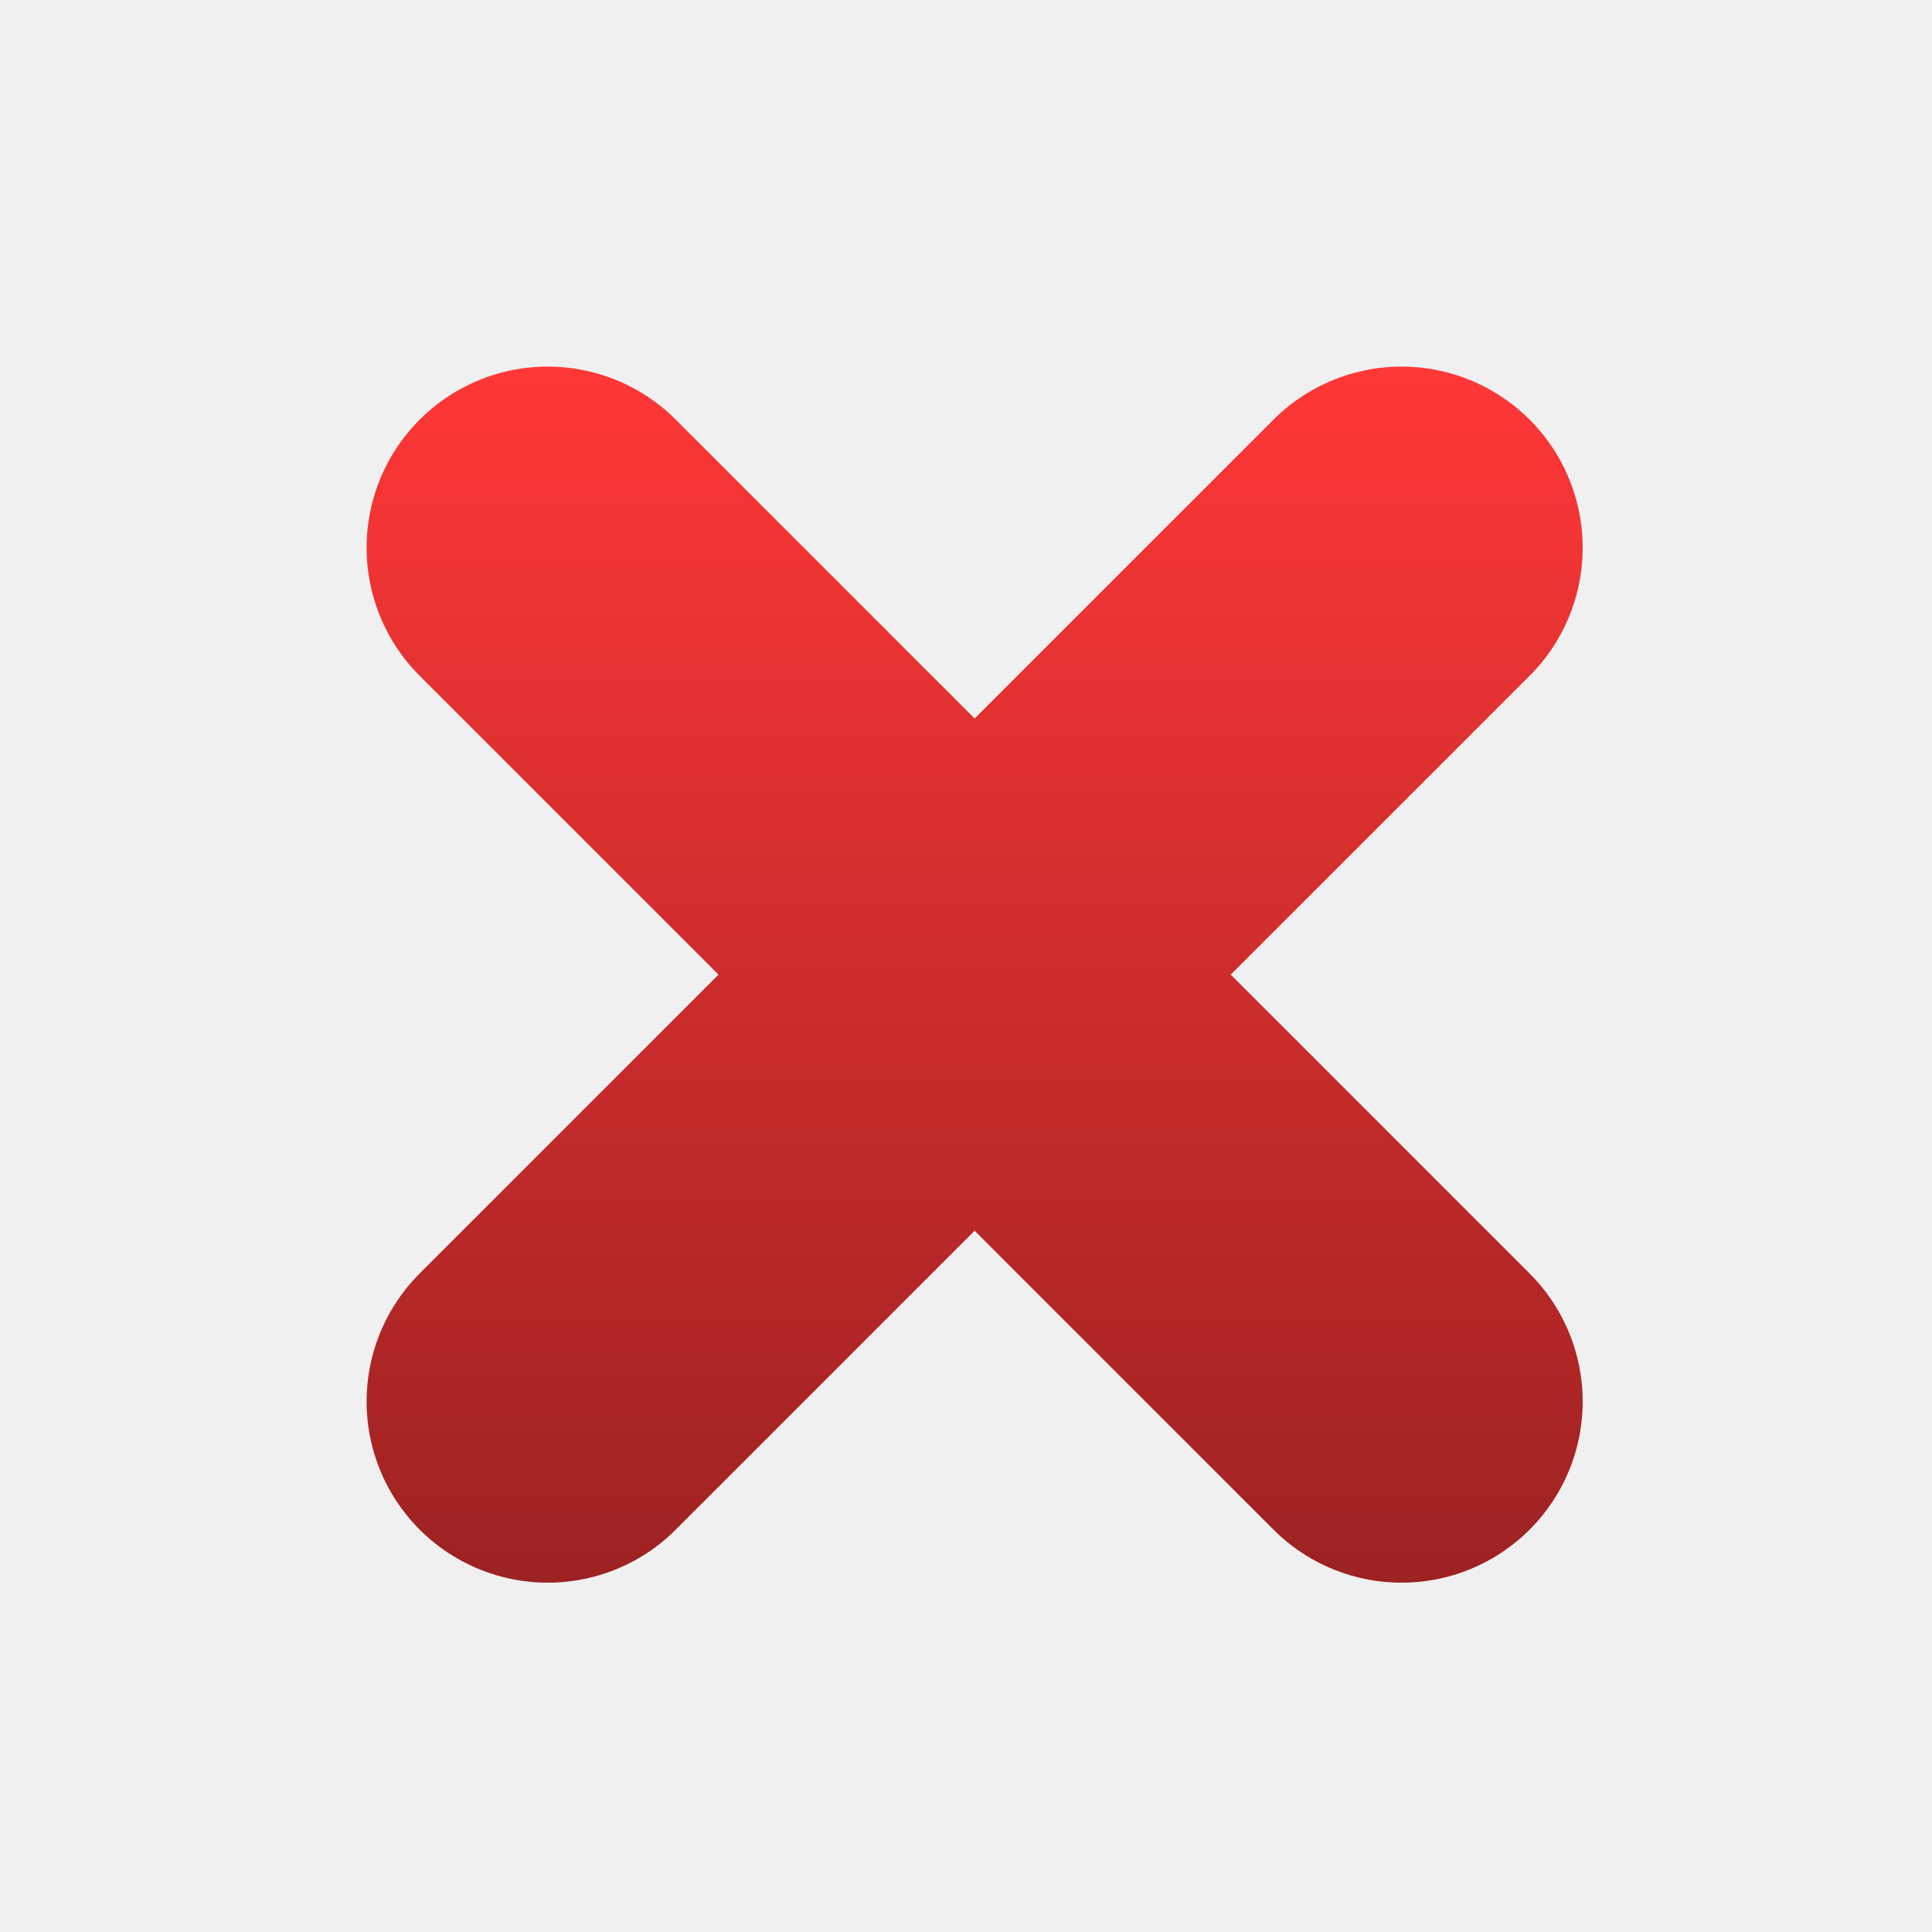
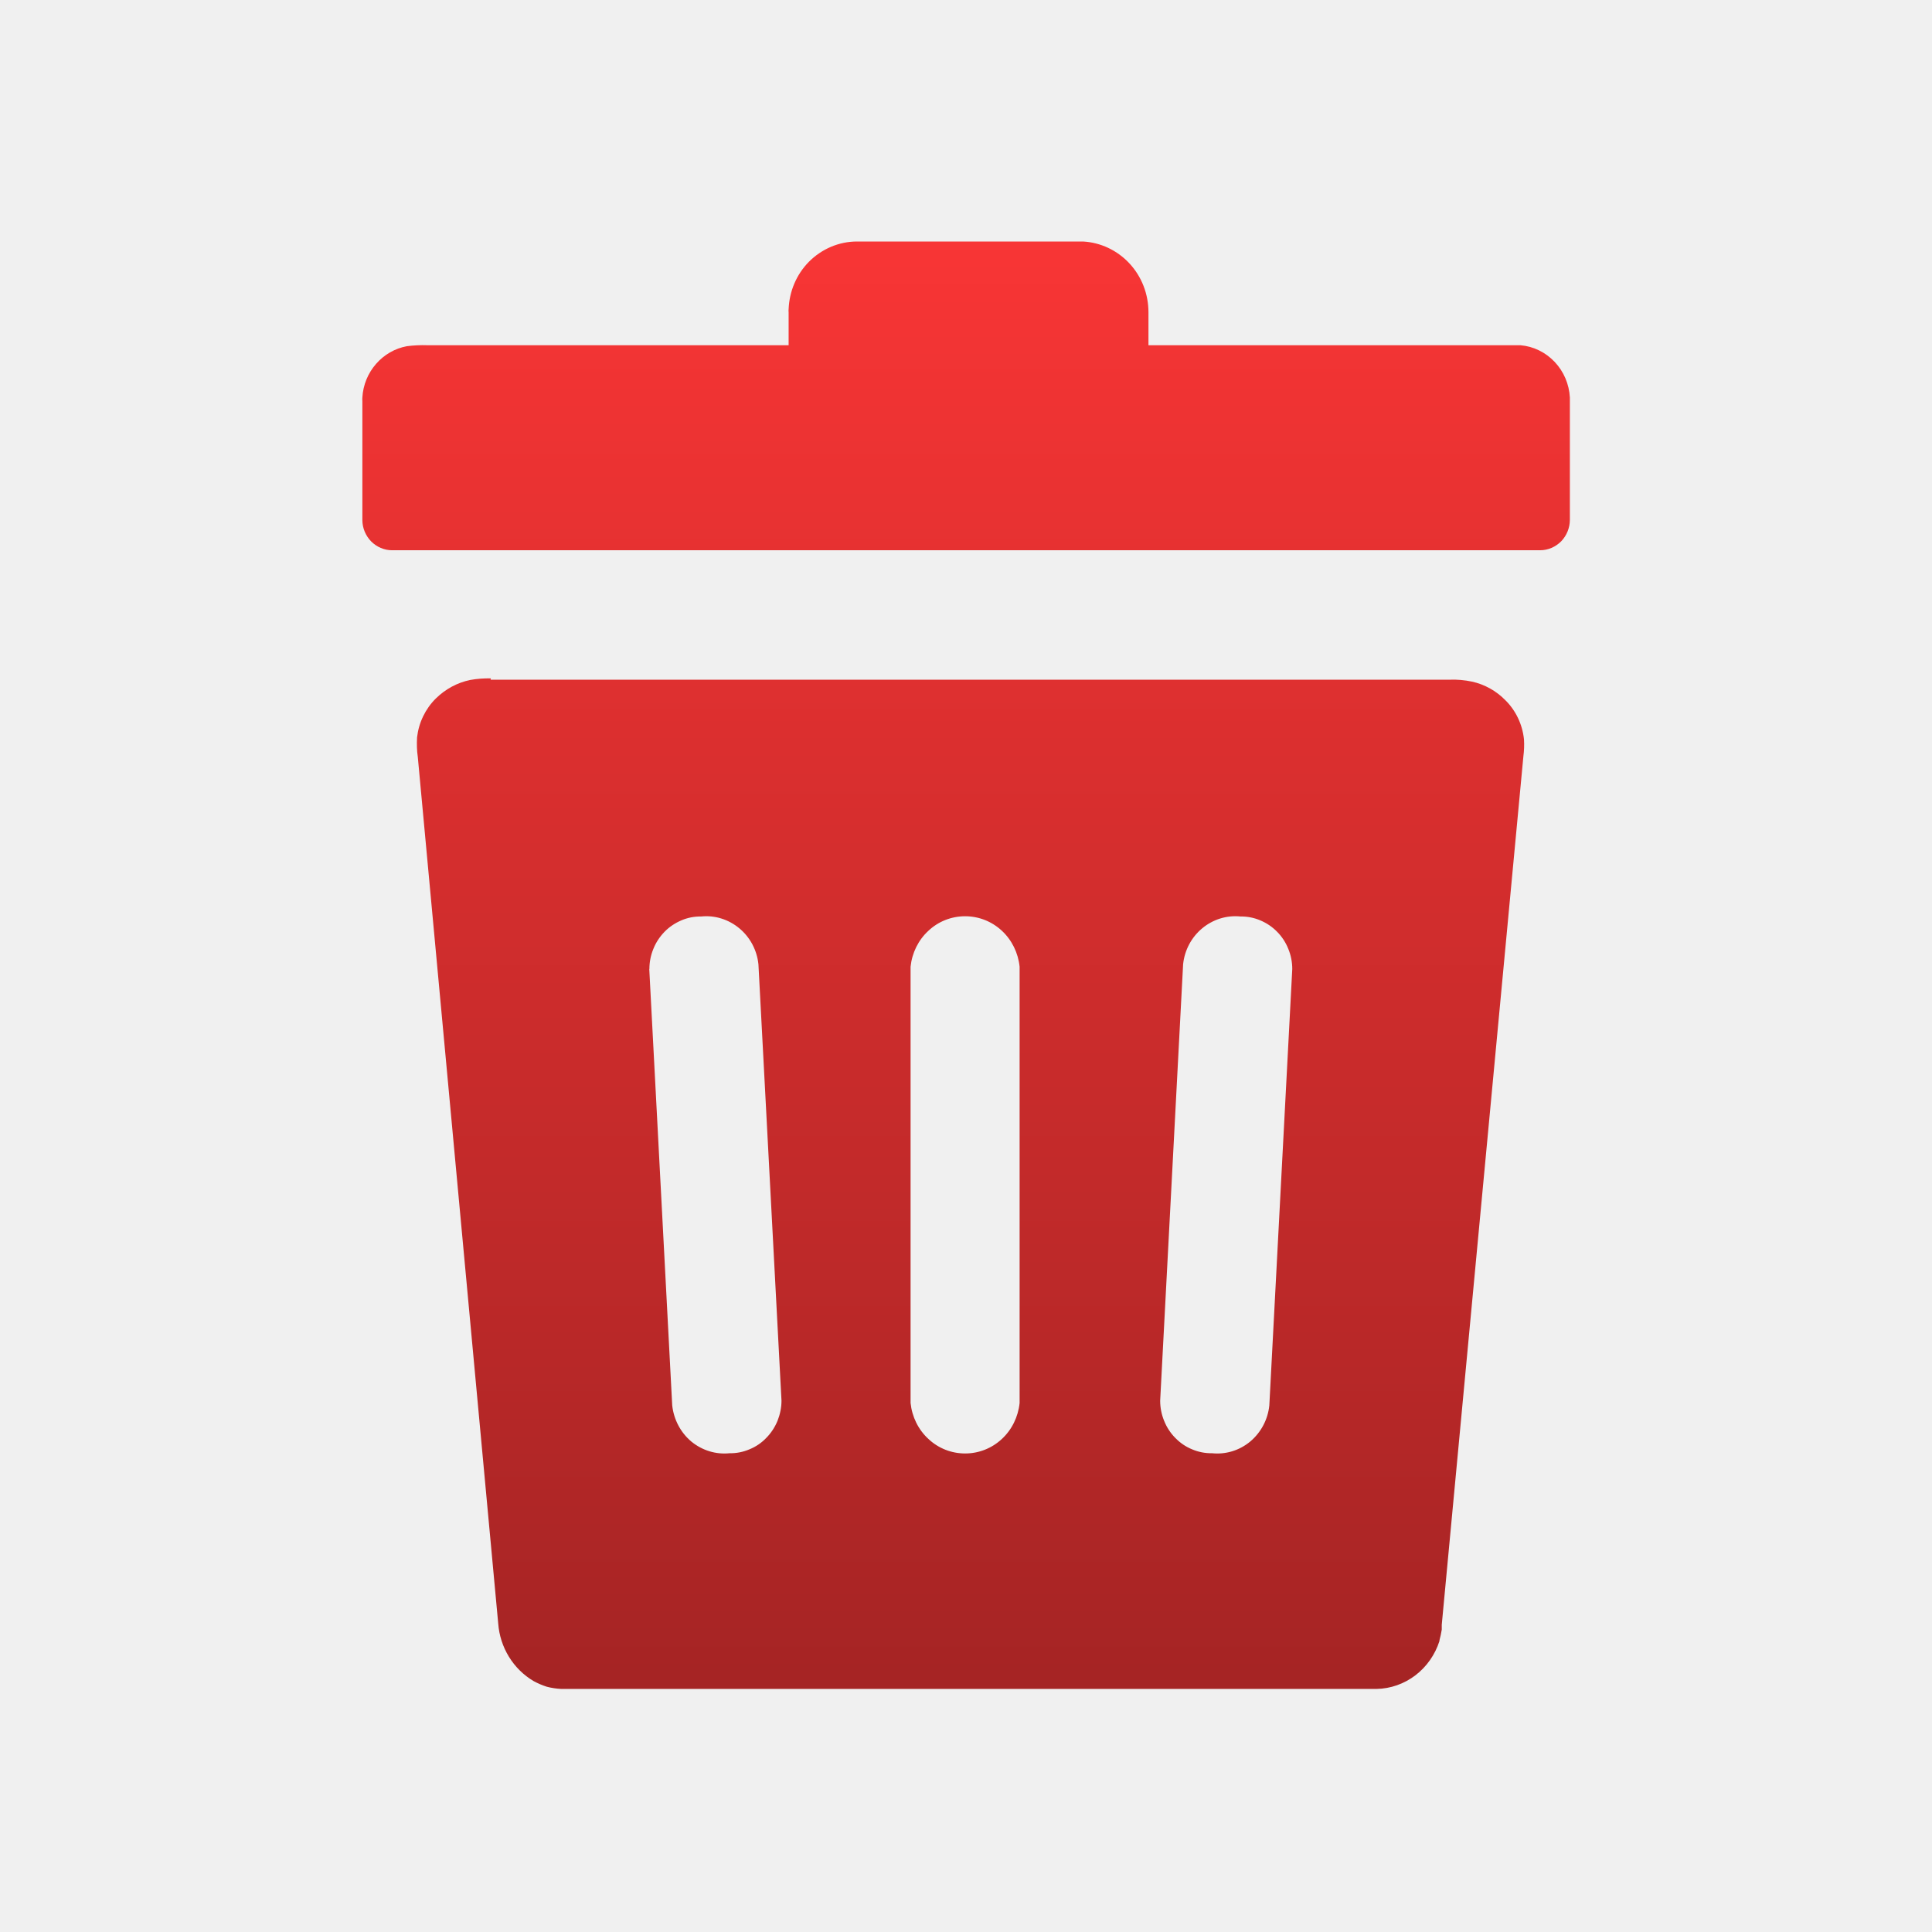
<svg xmlns="http://www.w3.org/2000/svg" width="16" height="16" viewBox="0 0 16 16" fill="none">
-   <path d="M4.536 4.536L11.607 11.607M4.536 11.607L11.607 4.536" stroke="url(#paint0_linear_363_1368)" stroke-width="3" stroke-linecap="round" />
+   <g clip-path="url(#clip0_363_1368)">
+     <path fill-rule="evenodd" clip-rule="evenodd" d="M4.063 5.629H12.001C12.065 5.626 12.129 5.632 12.191 5.645C12.295 5.668 12.39 5.721 12.465 5.797C12.553 5.883 12.608 5.999 12.621 6.123C12.624 6.17 12.622 6.217 12.616 6.264L11.94 13.456V13.469V13.496C11.935 13.526 11.929 13.555 11.921 13.584V13.59C11.885 13.703 11.815 13.803 11.722 13.874C11.629 13.945 11.516 13.985 11.4 13.987H4.648C4.608 13.985 4.568 13.979 4.529 13.969C4.491 13.957 4.454 13.941 4.419 13.922C4.336 13.873 4.266 13.804 4.215 13.721C4.164 13.638 4.133 13.543 4.126 13.445L3.46 6.269C3.452 6.215 3.451 6.161 3.454 6.106C3.468 5.984 3.523 5.87 3.609 5.785C3.688 5.707 3.787 5.653 3.895 5.631C3.951 5.621 4.008 5.617 4.065 5.618L4.063 5.629ZM3.538 2.859H6.531V2.586C6.53 2.577 6.53 2.568 6.531 2.56C6.537 2.412 6.596 2.273 6.698 2.169C6.805 2.061 6.948 2 7.098 2H8.94H8.969C9.115 2.008 9.253 2.073 9.354 2.182C9.455 2.291 9.511 2.435 9.511 2.586V2.859H12.554H12.591C12.699 2.868 12.799 2.917 12.875 2.997C12.95 3.076 12.995 3.181 13.001 3.292C13.001 3.31 13.001 3.323 13.001 3.341V4.304C13.001 4.371 12.975 4.435 12.929 4.483C12.882 4.53 12.82 4.557 12.754 4.557H3.247C3.182 4.557 3.12 4.53 3.074 4.484C3.028 4.437 3.001 4.373 3.001 4.307V3.321C3 3.311 3 3.301 3.001 3.291C3.007 3.188 3.047 3.091 3.114 3.014C3.181 2.937 3.271 2.885 3.37 2.867C3.425 2.86 3.482 2.857 3.538 2.859ZM7.541 8.006C7.553 7.891 7.605 7.785 7.689 7.708C7.772 7.63 7.88 7.588 7.993 7.588C8.105 7.588 8.213 7.63 8.297 7.708C8.38 7.785 8.432 7.891 8.444 8.006V11.619C8.432 11.734 8.38 11.84 8.297 11.917C8.213 11.995 8.105 12.037 7.993 12.037C7.88 12.037 7.772 11.995 7.689 11.917C7.605 11.84 7.553 11.734 7.541 11.619V8.006ZM9.798 7.986C9.81 7.869 9.867 7.762 9.956 7.688C10.045 7.614 10.159 7.578 10.274 7.59C10.329 7.589 10.385 7.6 10.437 7.622C10.489 7.644 10.536 7.675 10.576 7.716C10.616 7.756 10.648 7.805 10.669 7.858C10.691 7.911 10.702 7.968 10.702 8.025L10.512 11.639C10.5 11.756 10.443 11.863 10.354 11.938C10.265 12.012 10.151 12.047 10.037 12.035C9.981 12.036 9.925 12.025 9.873 12.003C9.821 11.982 9.774 11.95 9.734 11.909C9.694 11.869 9.662 11.82 9.641 11.767C9.619 11.714 9.608 11.657 9.608 11.6L9.798 7.986ZM5.378 8.025C5.378 7.968 5.389 7.911 5.411 7.858C5.432 7.805 5.464 7.757 5.504 7.716C5.543 7.676 5.591 7.644 5.643 7.622C5.694 7.6 5.75 7.589 5.806 7.59C5.92 7.578 6.034 7.614 6.123 7.688C6.212 7.762 6.269 7.869 6.281 7.986L6.472 11.6C6.472 11.657 6.46 11.714 6.439 11.767C6.417 11.82 6.385 11.869 6.345 11.909C6.306 11.95 6.258 11.982 6.206 12.003C6.154 12.025 6.099 12.036 6.043 12.035C5.929 12.047 5.815 12.012 5.725 11.938C5.636 11.863 5.58 11.756 5.567 11.639L5.377 8.025H5.378Z" fill="url(#paint0_linear_363_1368)" />
+   </g>
  <defs>
-     <linearGradient id="paint0_linear_363_1368" x1="8" y1="3" x2="8" y2="13.5" gradientUnits="userSpaceOnUse">
-       <stop stop-color="#FF3737" />
-       <stop offset="1" stop-color="#992121" />
+     <linearGradient id="paint0_linear_363_1368" x1="8" y1="2" x2="8" y2="13.987" gradientUnits="userSpaceOnUse">
+       <stop stop-color="#F83535" />
+       <stop offset="1" stop-color="#A52424" />
    </linearGradient>
+     <clipPath id="clip0_363_1368">
+       <rect width="10" height="12" fill="white" transform="translate(3 2)" />
+     </clipPath>
  </defs>
</svg>
